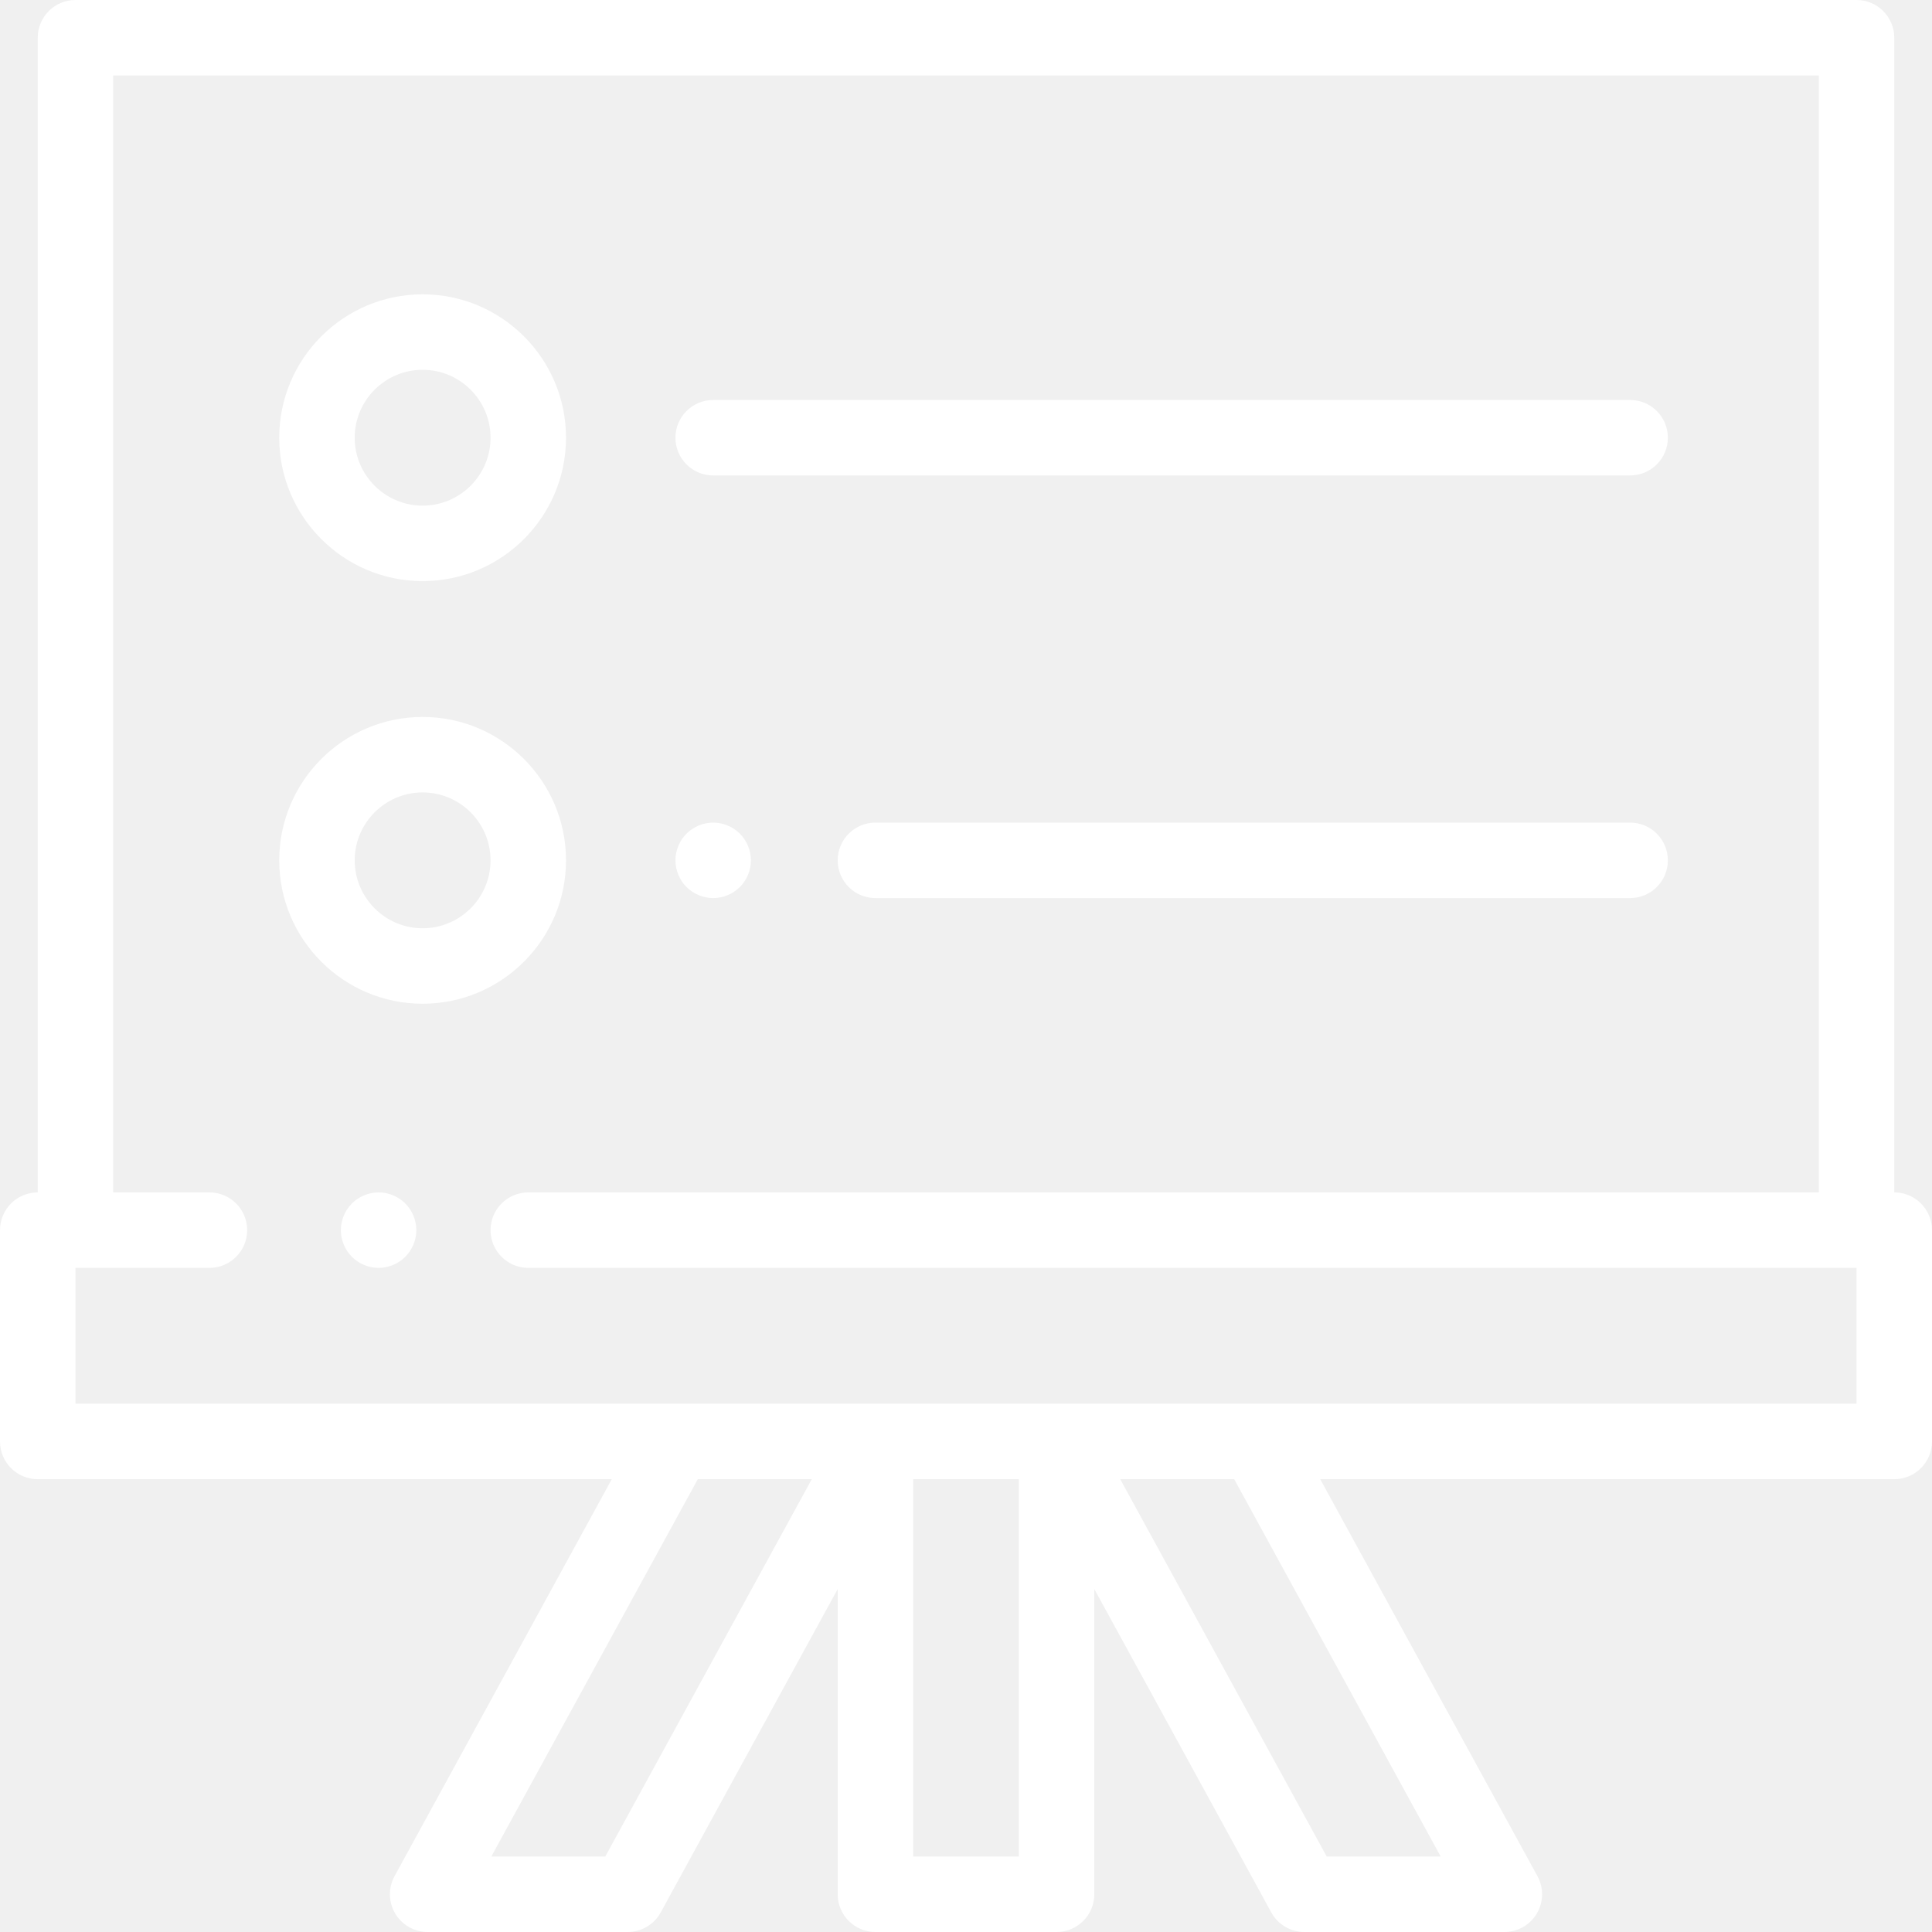
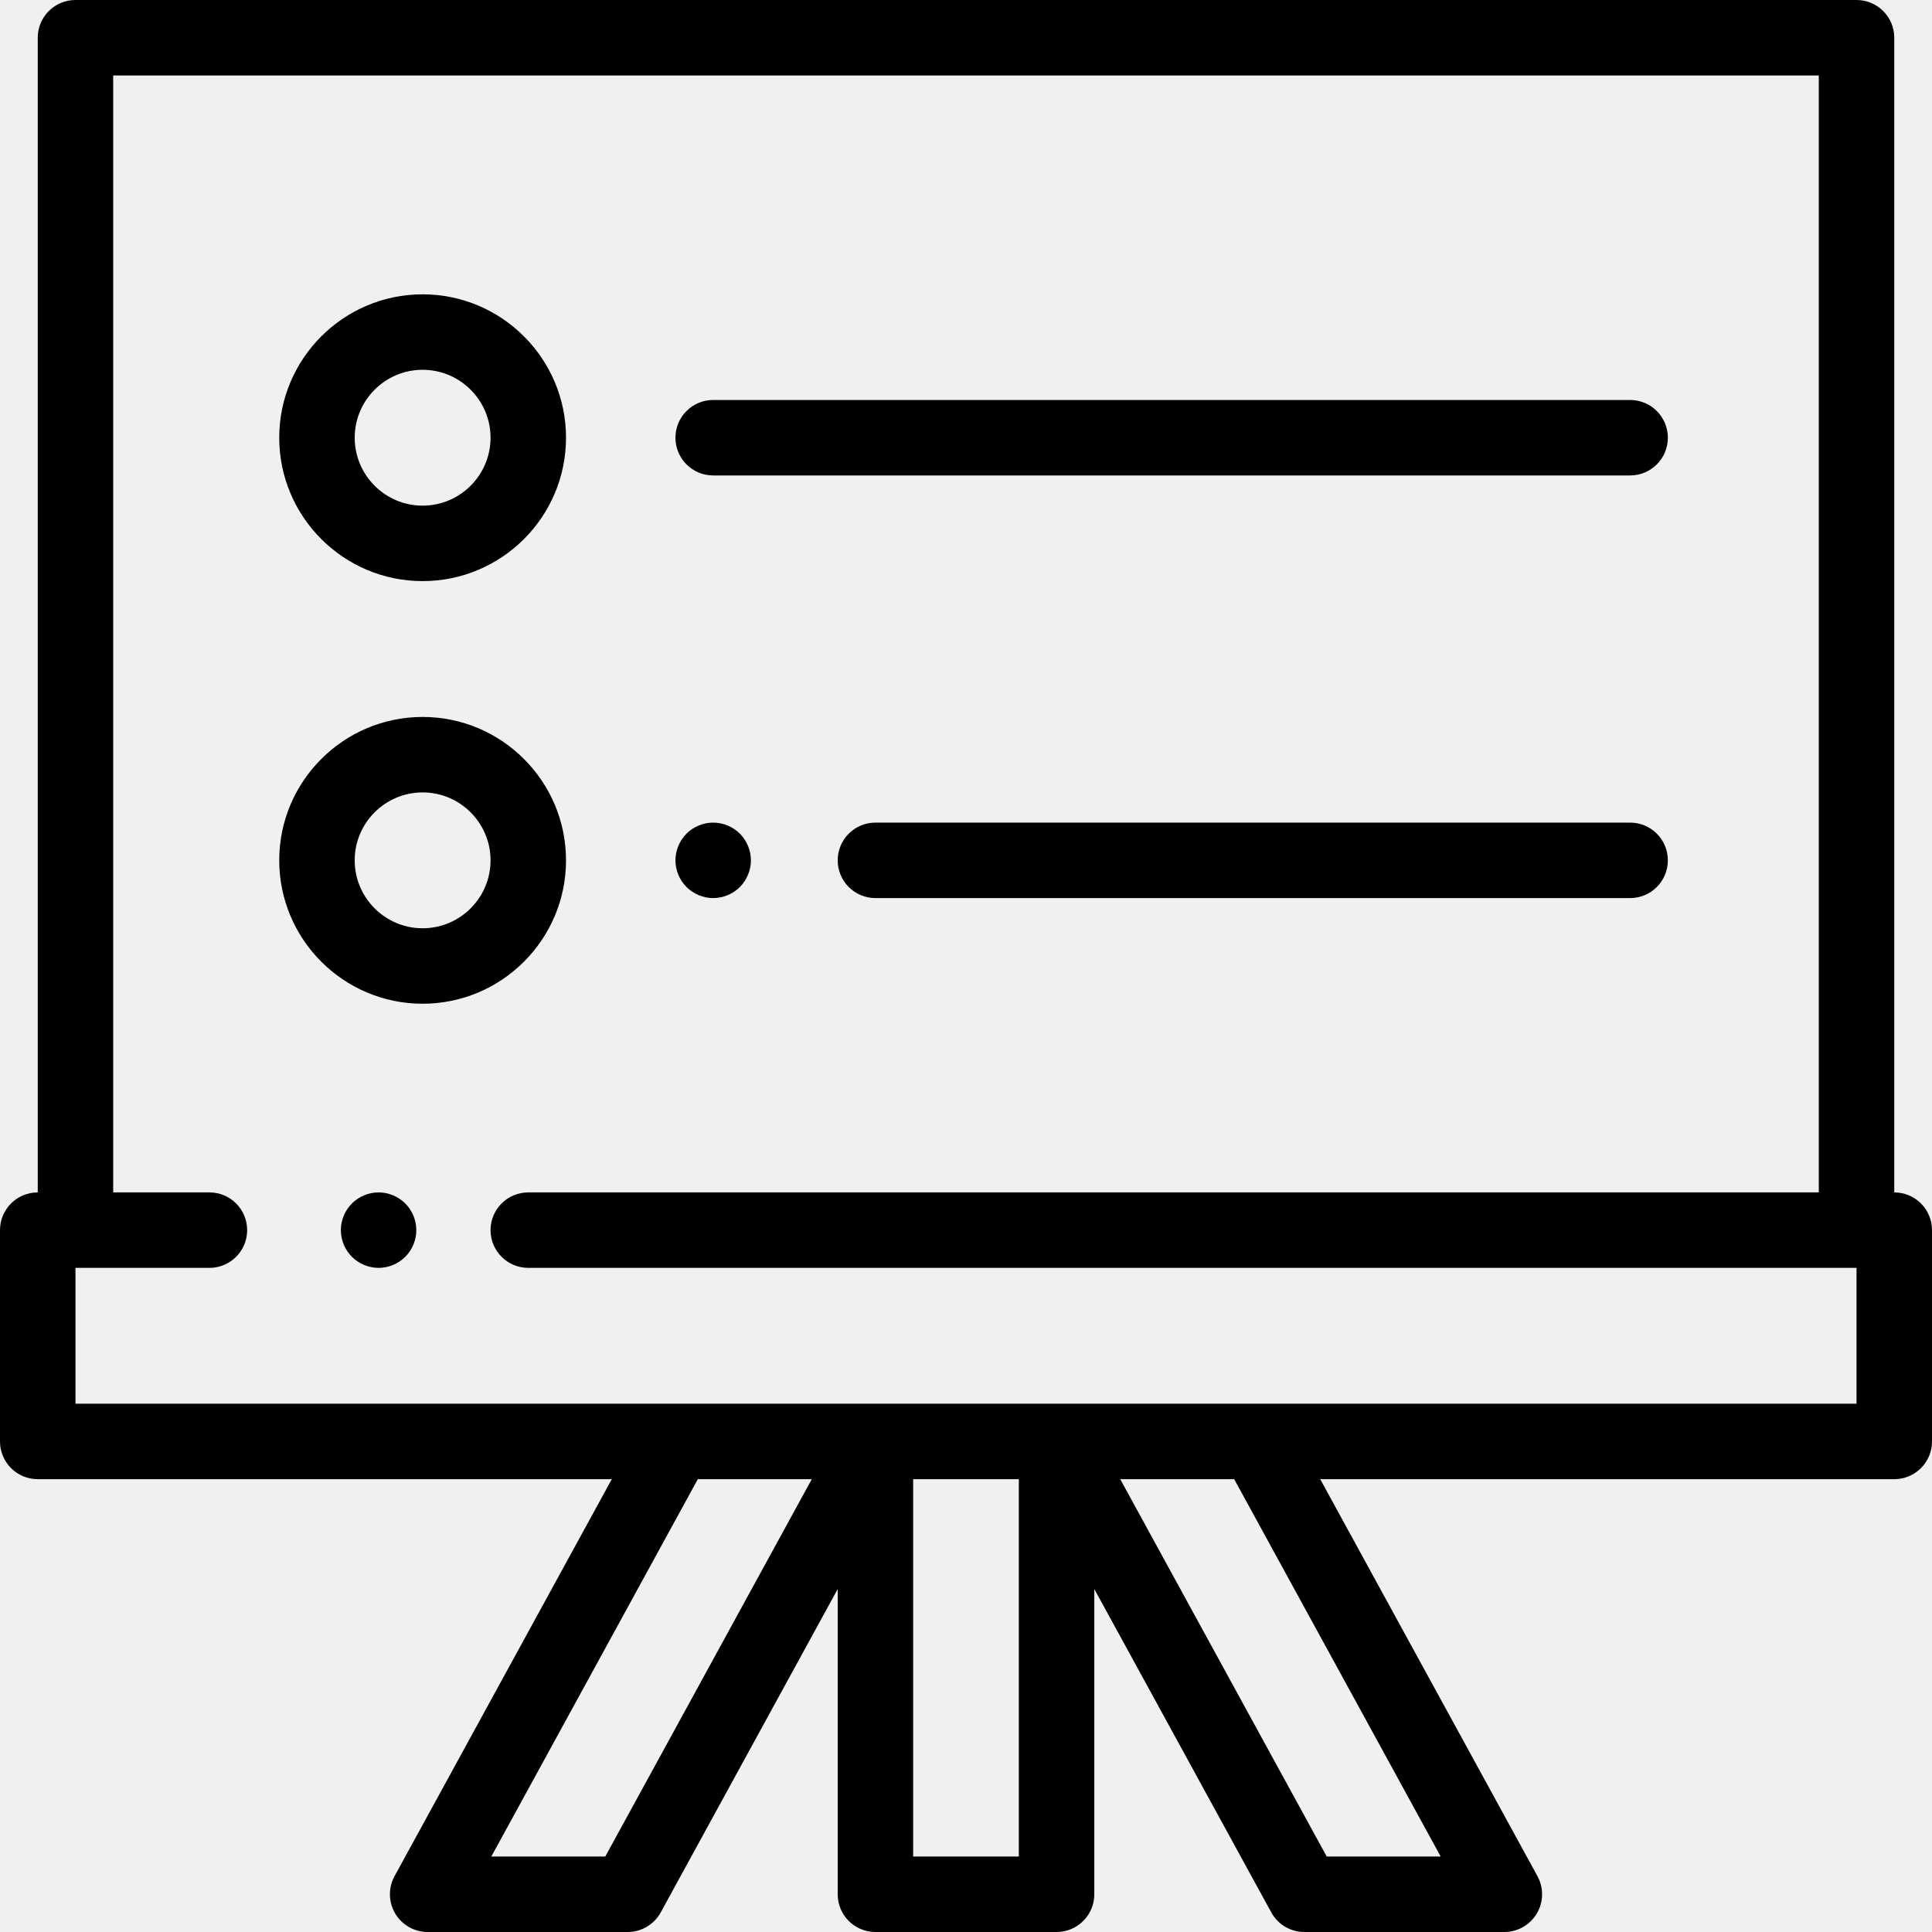
<svg xmlns="http://www.w3.org/2000/svg" width="500" height="500" viewBox="0 0 500 500" fill="none">
  <g clip-path="url(#clip0)">
-     <path d="M97.979 308.593C95.41 308.593 92.891 309.638 91.075 311.455C89.258 313.271 88.213 315.79 88.213 318.359C88.213 320.927 89.257 323.446 91.075 325.263C92.892 327.079 95.41 328.124 97.979 328.124C100.547 328.124 103.066 327.079 104.882 325.263C106.698 323.446 107.744 320.927 107.744 318.359C107.744 315.79 106.699 313.271 104.882 311.455C103.066 309.638 100.547 308.593 97.979 308.593Z" fill="#ffffff" />
-     <path d="M490.234 308.593V9.766C490.234 4.372 485.861 0 480.468 0H19.532C14.139 0 9.766 4.372 9.766 9.766V308.594C4.373 308.593 0 312.965 0 318.359V373.046C0 378.44 4.373 382.812 9.766 382.812H158.328L102.11 485.547C100.454 488.572 100.517 492.247 102.276 495.214C104.034 498.182 107.227 500 110.677 500H162.435C166.003 500 169.288 498.053 171.001 494.922L216.797 411.236V490.235C216.797 495.629 221.17 500.001 226.563 500.001H273.438C278.831 500.001 283.204 495.629 283.204 490.235V411.235L329 494.921C330.713 498.052 333.998 500 337.566 500H389.324C392.773 500 395.966 498.18 397.725 495.213C399.484 492.246 399.547 488.571 397.891 485.546L341.672 382.811H490.235C495.627 382.811 500 378.439 500 373.045V318.358C500 312.965 495.627 308.593 490.234 308.593ZM156.647 480.468H127.154L180.593 382.812H210.087L156.647 480.468ZM263.672 480.468H236.328V382.811H263.672V480.468ZM372.847 480.468H343.353L289.914 382.811H319.407L372.847 480.468ZM480.469 363.28H19.532V328.124H54.2C59.592 328.124 63.965 323.752 63.965 318.358C63.965 312.965 59.593 308.592 54.2 308.592H29.297V19.531H470.702V308.593H136.719C131.326 308.593 126.953 312.965 126.953 318.359C126.953 323.753 131.326 328.125 136.719 328.125H480.468V363.28H480.469Z" fill="#ffffff" />
-     <path d="M146.485 222.655C146.485 202.194 129.837 185.546 109.375 185.546C88.913 185.546 72.266 202.193 72.266 222.655C72.266 243.118 88.913 259.765 109.375 259.765C129.837 259.765 146.485 243.118 146.485 222.655ZM109.375 240.234C99.683 240.234 91.797 232.348 91.797 222.656C91.797 212.964 99.683 205.078 109.375 205.078C119.067 205.078 126.953 212.964 126.953 222.656C126.953 232.348 119.068 240.234 109.375 240.234Z" fill="#ffffff" />
-     <path d="M421.875 212.89H226.562C221.17 212.89 216.797 217.263 216.797 222.656C216.797 228.05 221.169 232.422 226.562 232.422H421.874C427.267 232.422 431.64 228.05 431.64 222.656C431.64 217.262 427.267 212.89 421.875 212.89Z" fill="#ffffff" />
-     <path d="M184.571 232.421C187.139 232.421 189.658 231.376 191.474 229.56C193.29 227.744 194.336 225.224 194.336 222.656C194.336 220.088 193.291 217.568 191.474 215.752C189.658 213.935 187.139 212.89 184.571 212.89C182.002 212.89 179.483 213.935 177.667 215.752C175.85 217.568 174.805 220.088 174.805 222.656C174.805 225.224 175.849 227.744 177.667 229.56C179.484 231.376 182.002 232.421 184.571 232.421Z" fill="#ffffff" />
-     <path d="M109.375 150.39C129.837 150.39 146.485 133.743 146.485 113.281C146.485 92.819 129.837 76.171 109.375 76.171C88.913 76.171 72.266 92.819 72.266 113.281C72.266 133.743 88.913 150.39 109.375 150.39ZM109.375 95.703C119.067 95.703 126.953 103.589 126.953 113.281C126.953 122.974 119.067 130.86 109.375 130.86C99.683 130.86 91.797 122.974 91.797 113.281C91.797 103.589 99.683 95.703 109.375 95.703Z" fill="#ffffff" />
-     <path d="M184.571 123.047H421.875C427.268 123.047 431.641 118.675 431.641 113.281C431.641 107.887 427.268 103.515 421.875 103.515H184.571C179.178 103.515 174.805 107.887 174.805 113.281C174.805 118.675 179.178 123.047 184.571 123.047Z" fill="#ffffff" />
+     <path d="M97.979 308.593C95.41 308.593 92.891 309.638 91.075 311.455C89.258 313.271 88.213 315.79 88.213 318.359C88.213 320.927 89.257 323.446 91.075 325.263C92.892 327.079 95.41 328.124 97.979 328.124C100.547 328.124 103.066 327.079 104.882 325.263C106.698 323.446 107.744 320.927 107.744 318.359C107.744 315.79 106.699 313.271 104.882 311.455C103.066 309.638 100.547 308.593 97.979 308.593Z" fill="#000000" />
+     <path d="M490.234 308.593V9.766C490.234 4.372 485.861 0 480.468 0H19.532C14.139 0 9.766 4.372 9.766 9.766V308.594C4.373 308.593 0 312.965 0 318.359V373.046C0 378.44 4.373 382.812 9.766 382.812H158.328L102.11 485.547C100.454 488.572 100.517 492.247 102.276 495.214C104.034 498.182 107.227 500 110.677 500H162.435C166.003 500 169.288 498.053 171.001 494.922L216.797 411.236V490.235C216.797 495.629 221.17 500.001 226.563 500.001H273.438C278.831 500.001 283.204 495.629 283.204 490.235V411.235L329 494.921C330.713 498.052 333.998 500 337.566 500H389.324C392.773 500 395.966 498.18 397.725 495.213C399.484 492.246 399.547 488.571 397.891 485.546L341.672 382.811H490.235C495.627 382.811 500 378.439 500 373.045V318.358C500 312.965 495.627 308.593 490.234 308.593ZM156.647 480.468H127.154L180.593 382.812H210.087L156.647 480.468ZM263.672 480.468H236.328V382.811H263.672V480.468ZM372.847 480.468H343.353L289.914 382.811H319.407L372.847 480.468ZM480.469 363.28H19.532V328.124H54.2C59.592 328.124 63.965 323.752 63.965 318.358C63.965 312.965 59.593 308.592 54.2 308.592H29.297V19.531H470.702V308.593H136.719C131.326 308.593 126.953 312.965 126.953 318.359C126.953 323.753 131.326 328.125 136.719 328.125H480.468V363.28H480.469Z" fill="#000000" />
+     <path d="M146.485 222.655C146.485 202.194 129.837 185.546 109.375 185.546C88.913 185.546 72.266 202.193 72.266 222.655C72.266 243.118 88.913 259.765 109.375 259.765C129.837 259.765 146.485 243.118 146.485 222.655ZM109.375 240.234C99.683 240.234 91.797 232.348 91.797 222.656C91.797 212.964 99.683 205.078 109.375 205.078C119.067 205.078 126.953 212.964 126.953 222.656C126.953 232.348 119.068 240.234 109.375 240.234Z" fill="#000000" />
+     <path d="M421.875 212.89H226.562C221.17 212.89 216.797 217.263 216.797 222.656C216.797 228.05 221.169 232.422 226.562 232.422H421.874C427.267 232.422 431.64 228.05 431.64 222.656C431.64 217.262 427.267 212.89 421.875 212.89Z" fill="#000000" />
+     <path d="M184.571 232.421C187.139 232.421 189.658 231.376 191.474 229.56C193.29 227.744 194.336 225.224 194.336 222.656C194.336 220.088 193.291 217.568 191.474 215.752C189.658 213.935 187.139 212.89 184.571 212.89C182.002 212.89 179.483 213.935 177.667 215.752C175.85 217.568 174.805 220.088 174.805 222.656C174.805 225.224 175.849 227.744 177.667 229.56C179.484 231.376 182.002 232.421 184.571 232.421Z" fill="#000000" />
+     <path d="M109.375 150.39C129.837 150.39 146.485 133.743 146.485 113.281C146.485 92.819 129.837 76.171 109.375 76.171C88.913 76.171 72.266 92.819 72.266 113.281C72.266 133.743 88.913 150.39 109.375 150.39ZM109.375 95.703C119.067 95.703 126.953 103.589 126.953 113.281C126.953 122.974 119.067 130.86 109.375 130.86C99.683 130.86 91.797 122.974 91.797 113.281C91.797 103.589 99.683 95.703 109.375 95.703Z" fill="#000000" />
+     <path d="M184.571 123.047H421.875C427.268 123.047 431.641 118.675 431.641 113.281C431.641 107.887 427.268 103.515 421.875 103.515H184.571C179.178 103.515 174.805 107.887 174.805 113.281C174.805 118.675 179.178 123.047 184.571 123.047Z" fill="#000000" />
  </g>
  <defs>
    <clipPath id="clip0">
      <rect width="500" height="500" fill="white" />
    </clipPath>
  </defs>
</svg>
